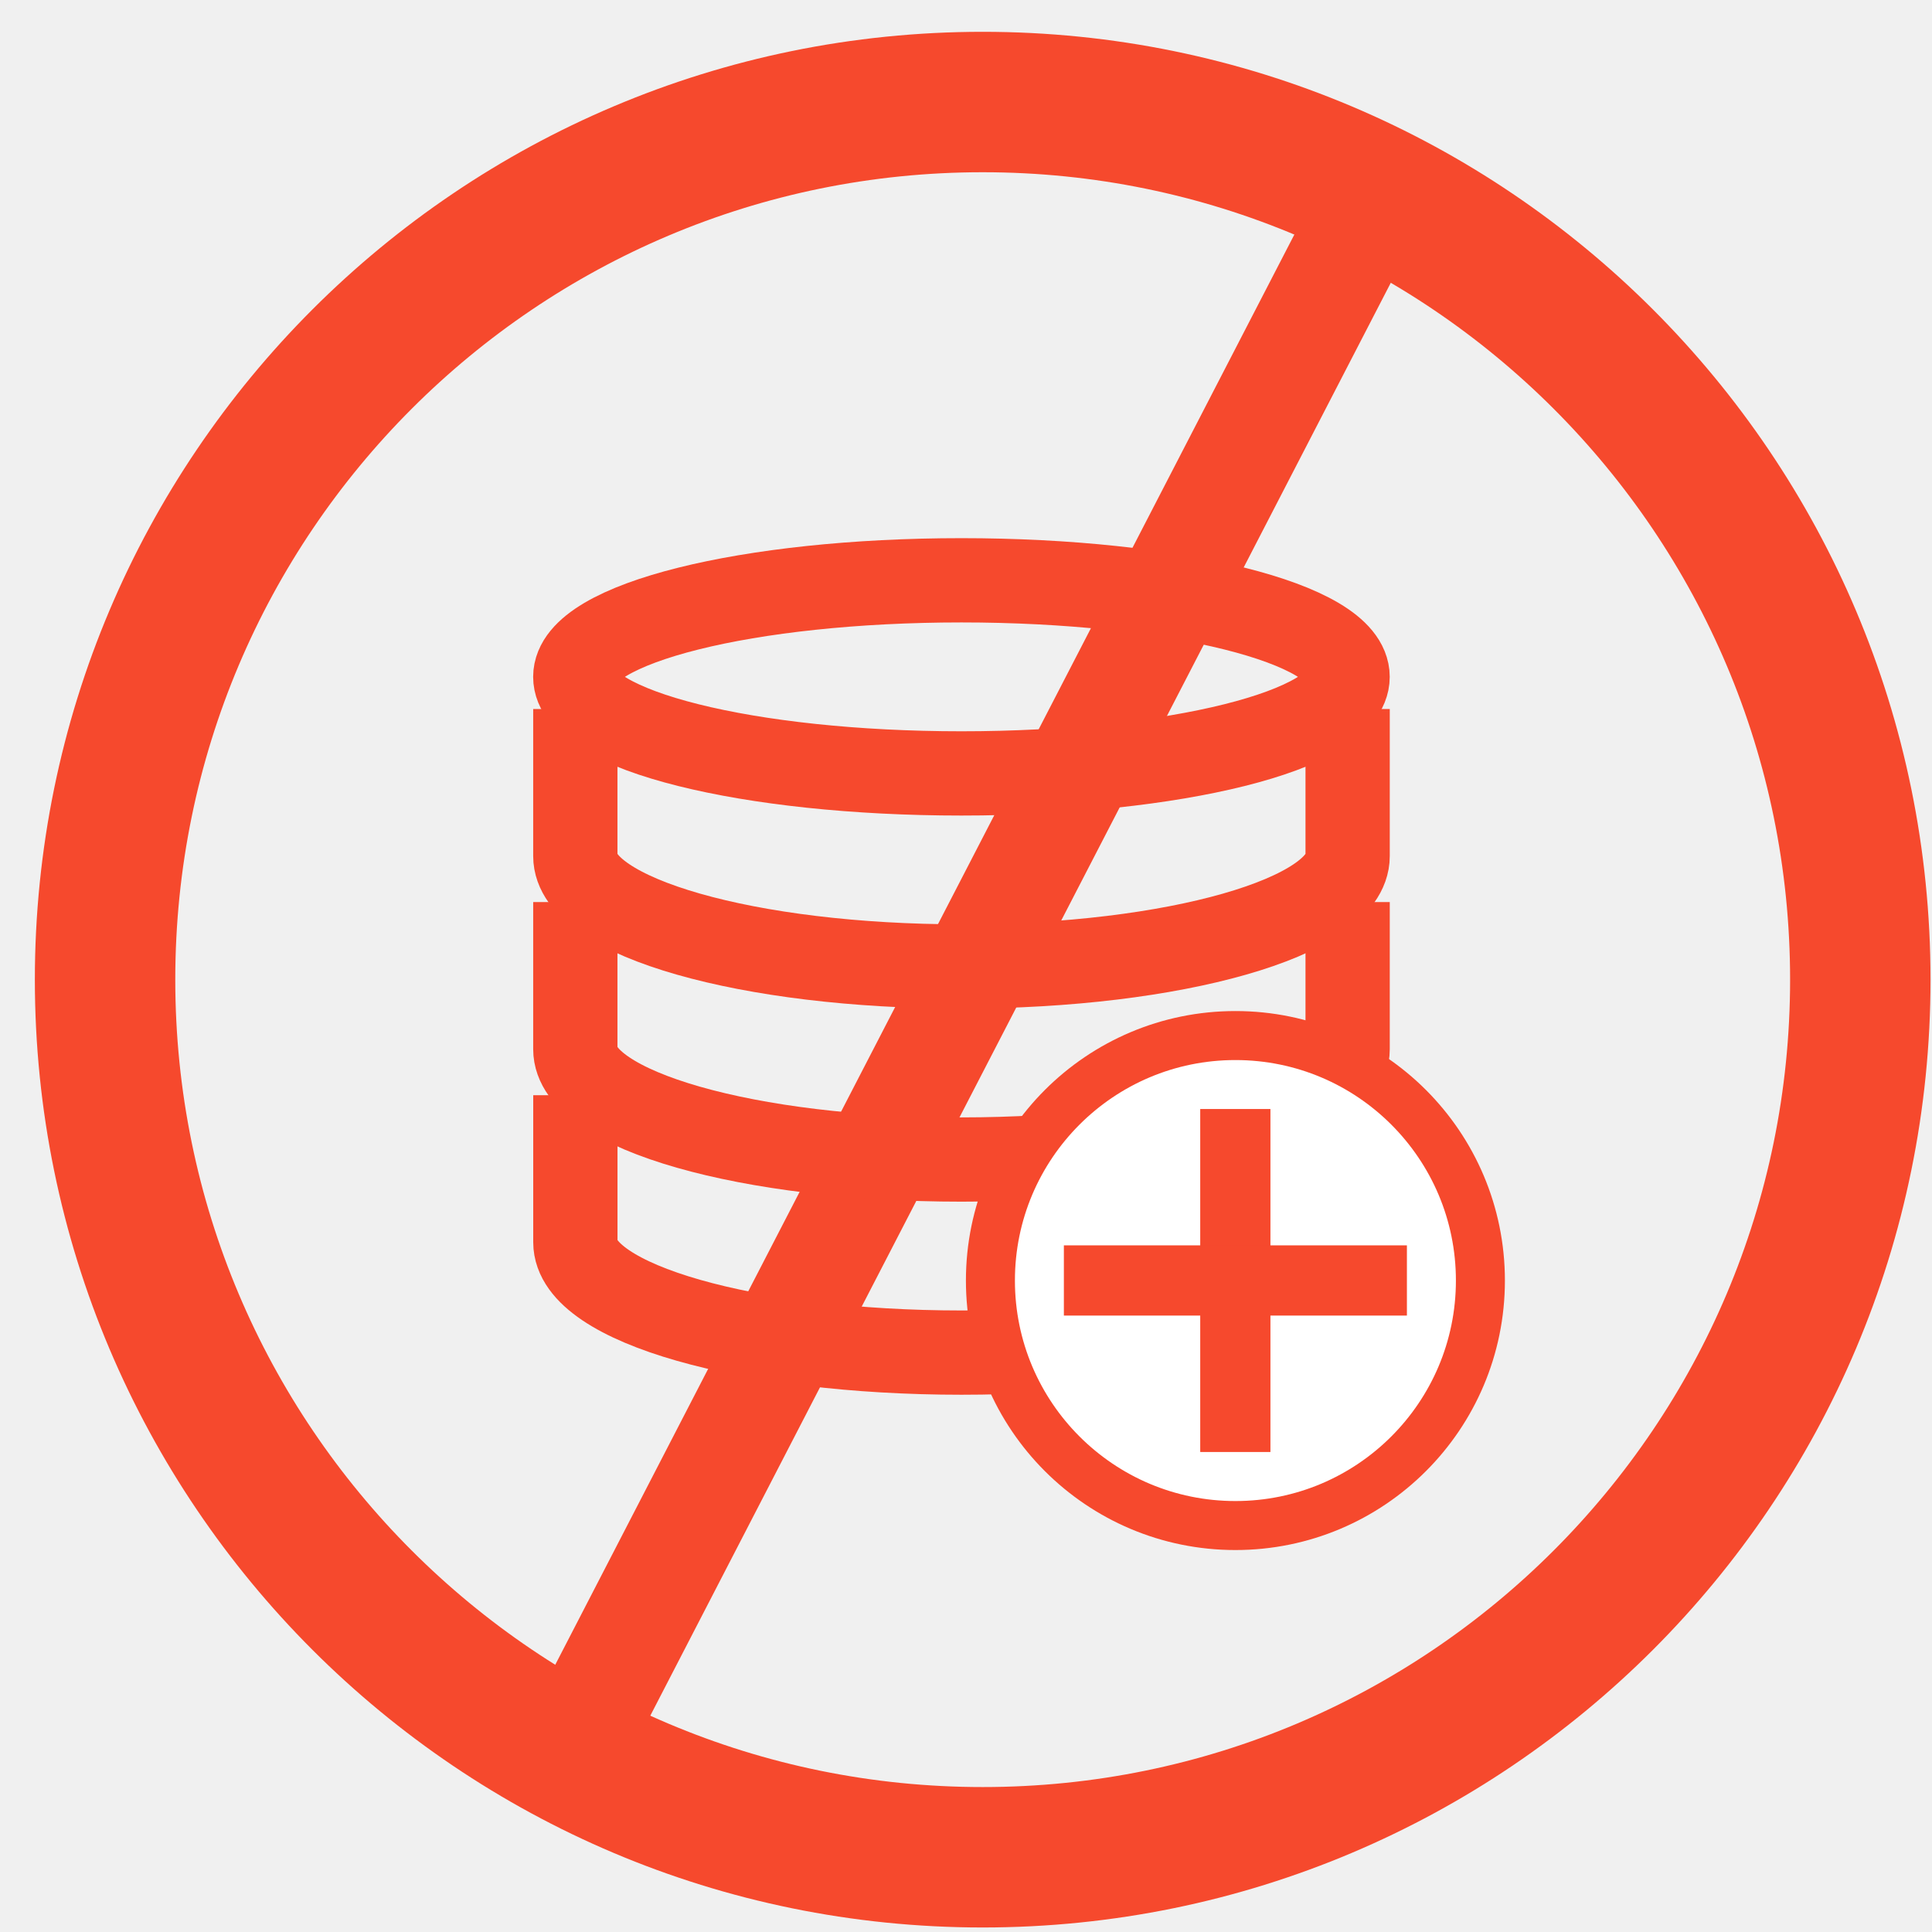
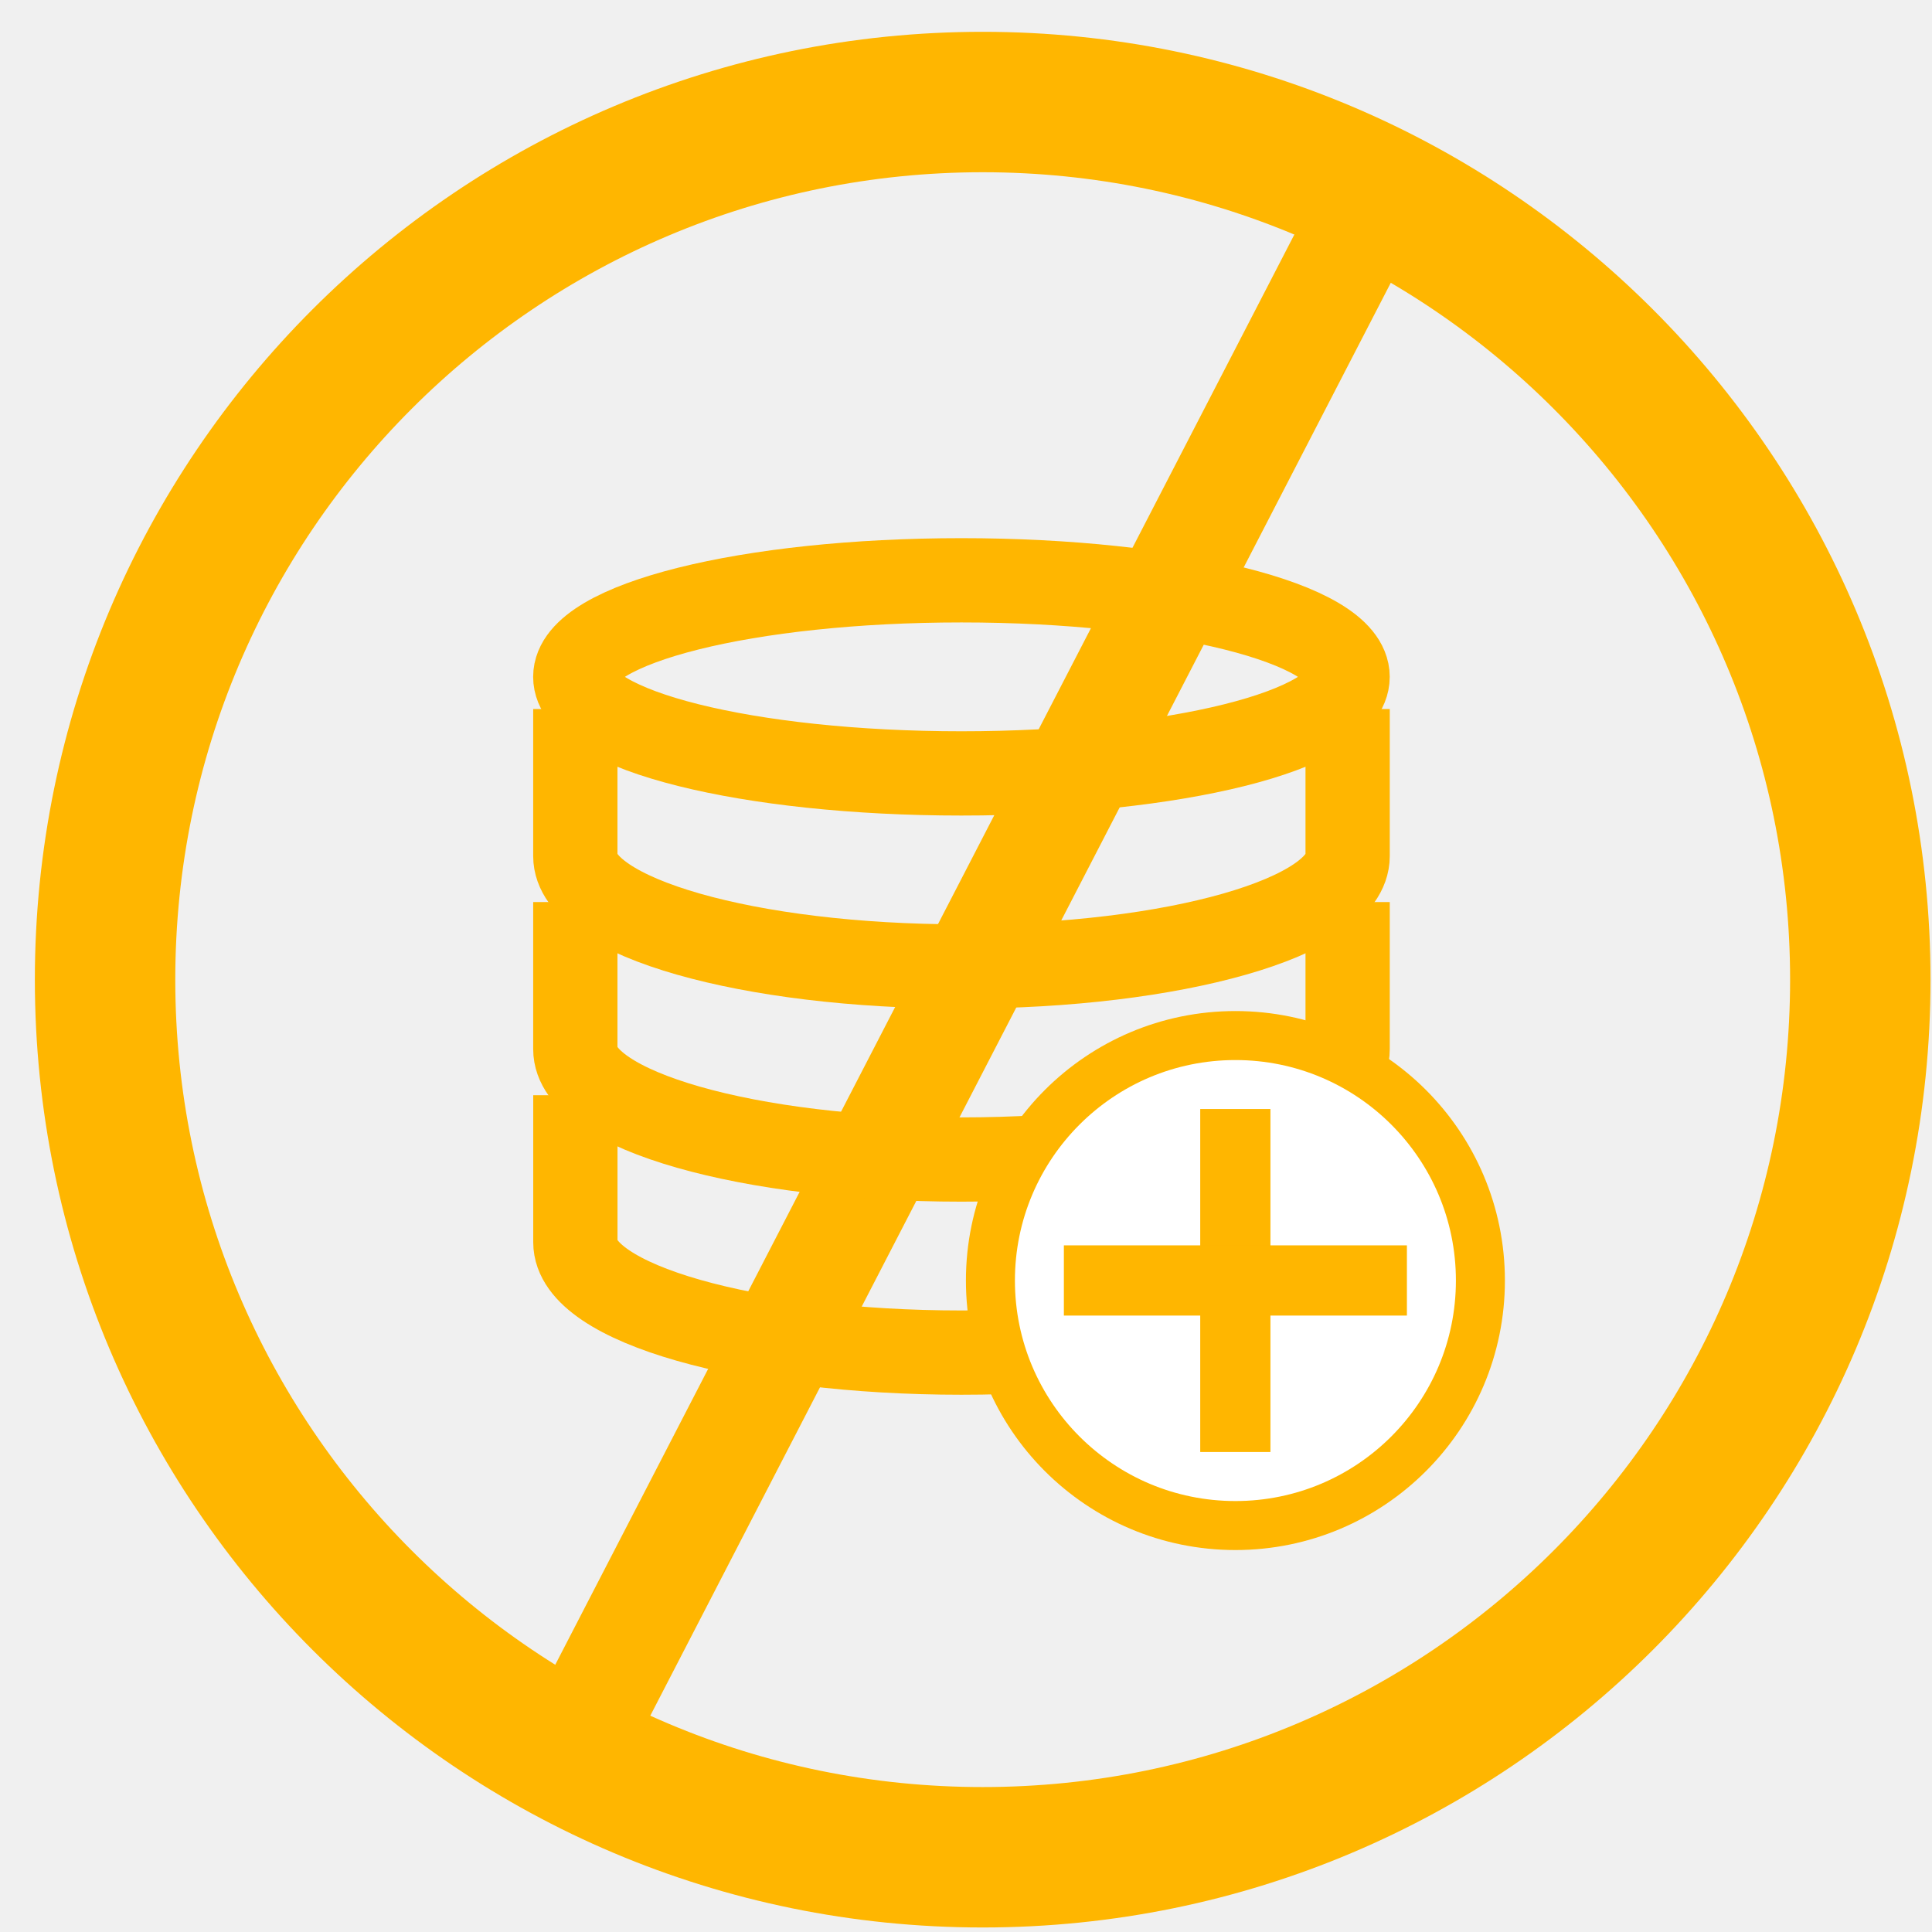
<svg xmlns="http://www.w3.org/2000/svg" width="47" height="47" viewBox="0 0 47 47" fill="none">
-   <circle cx="23.906" cy="23.832" r="21.35" stroke="#F6492D" stroke-width="3.416" />
-   <path d="M13.961 42.478L33.781 4.125" stroke="#F6492D" stroke-width="2.623" />
-   <ellipse cx="23.389" cy="16.466" rx="9.394" ry="2.349" stroke="#F6492D" stroke-width="2.05" />
-   <path d="M13.996 17.248V20.827C13.996 22.309 18.202 23.511 23.39 23.511C28.578 23.511 32.784 22.309 32.784 20.827V17.248" stroke="#F6492D" stroke-width="2.05" />
-   <path d="M13.996 21.945V25.524C13.996 27.006 18.202 28.208 23.39 28.208C28.578 28.208 32.784 27.006 32.784 25.524V21.945" stroke="#F6492D" stroke-width="2.05" />
-   <path d="M13.997 26.643V30.221C13.997 31.704 18.203 32.905 23.391 32.905C28.579 32.905 32.785 31.704 32.785 30.221V26.643" stroke="#F6492D" stroke-width="2.05" />
-   <circle cx="30.054" cy="31.152" r="5.96" fill="white" stroke="#F6492D" stroke-width="1.192" />
-   <path d="M30.052 35.323V26.979" stroke="#F6492D" stroke-width="1.708" />
-   <path d="M25.881 31.15L34.226 31.15" stroke="#F6492D" stroke-width="1.708" />
+   <circle cx="23.906" cy="23.832" r="21.35" stroke="#ffb600" stroke-width="3.416" />
+   <path d="M13.961 42.478L33.781 4.125" stroke="#ffb600" stroke-width="2.623" />
+   <ellipse cx="23.389" cy="16.466" rx="9.394" ry="2.349" stroke="#ffb600" stroke-width="2.05" />
+   <path d="M13.996 17.248V20.827C13.996 22.309 18.202 23.511 23.39 23.511C28.578 23.511 32.784 22.309 32.784 20.827V17.248" stroke="#ffb600" stroke-width="2.05" />
+   <path d="M13.996 21.945V25.524C13.996 27.006 18.202 28.208 23.39 28.208C28.578 28.208 32.784 27.006 32.784 25.524V21.945" stroke="#ffb600" stroke-width="2.05" />
+   <path d="M13.997 26.643V30.221C13.997 31.704 18.203 32.905 23.391 32.905C28.579 32.905 32.785 31.704 32.785 30.221V26.643" stroke="#ffb600" stroke-width="2.05" />
+   <circle cx="30.054" cy="31.152" r="5.96" fill="white" stroke="#ffb600" stroke-width="1.192" />
+   <path d="M30.052 35.323V26.979" stroke="#ffb600" stroke-width="1.708" />
+   <path d="M25.881 31.15L34.226 31.15" stroke="#ffb600" stroke-width="1.708" />
</svg>
